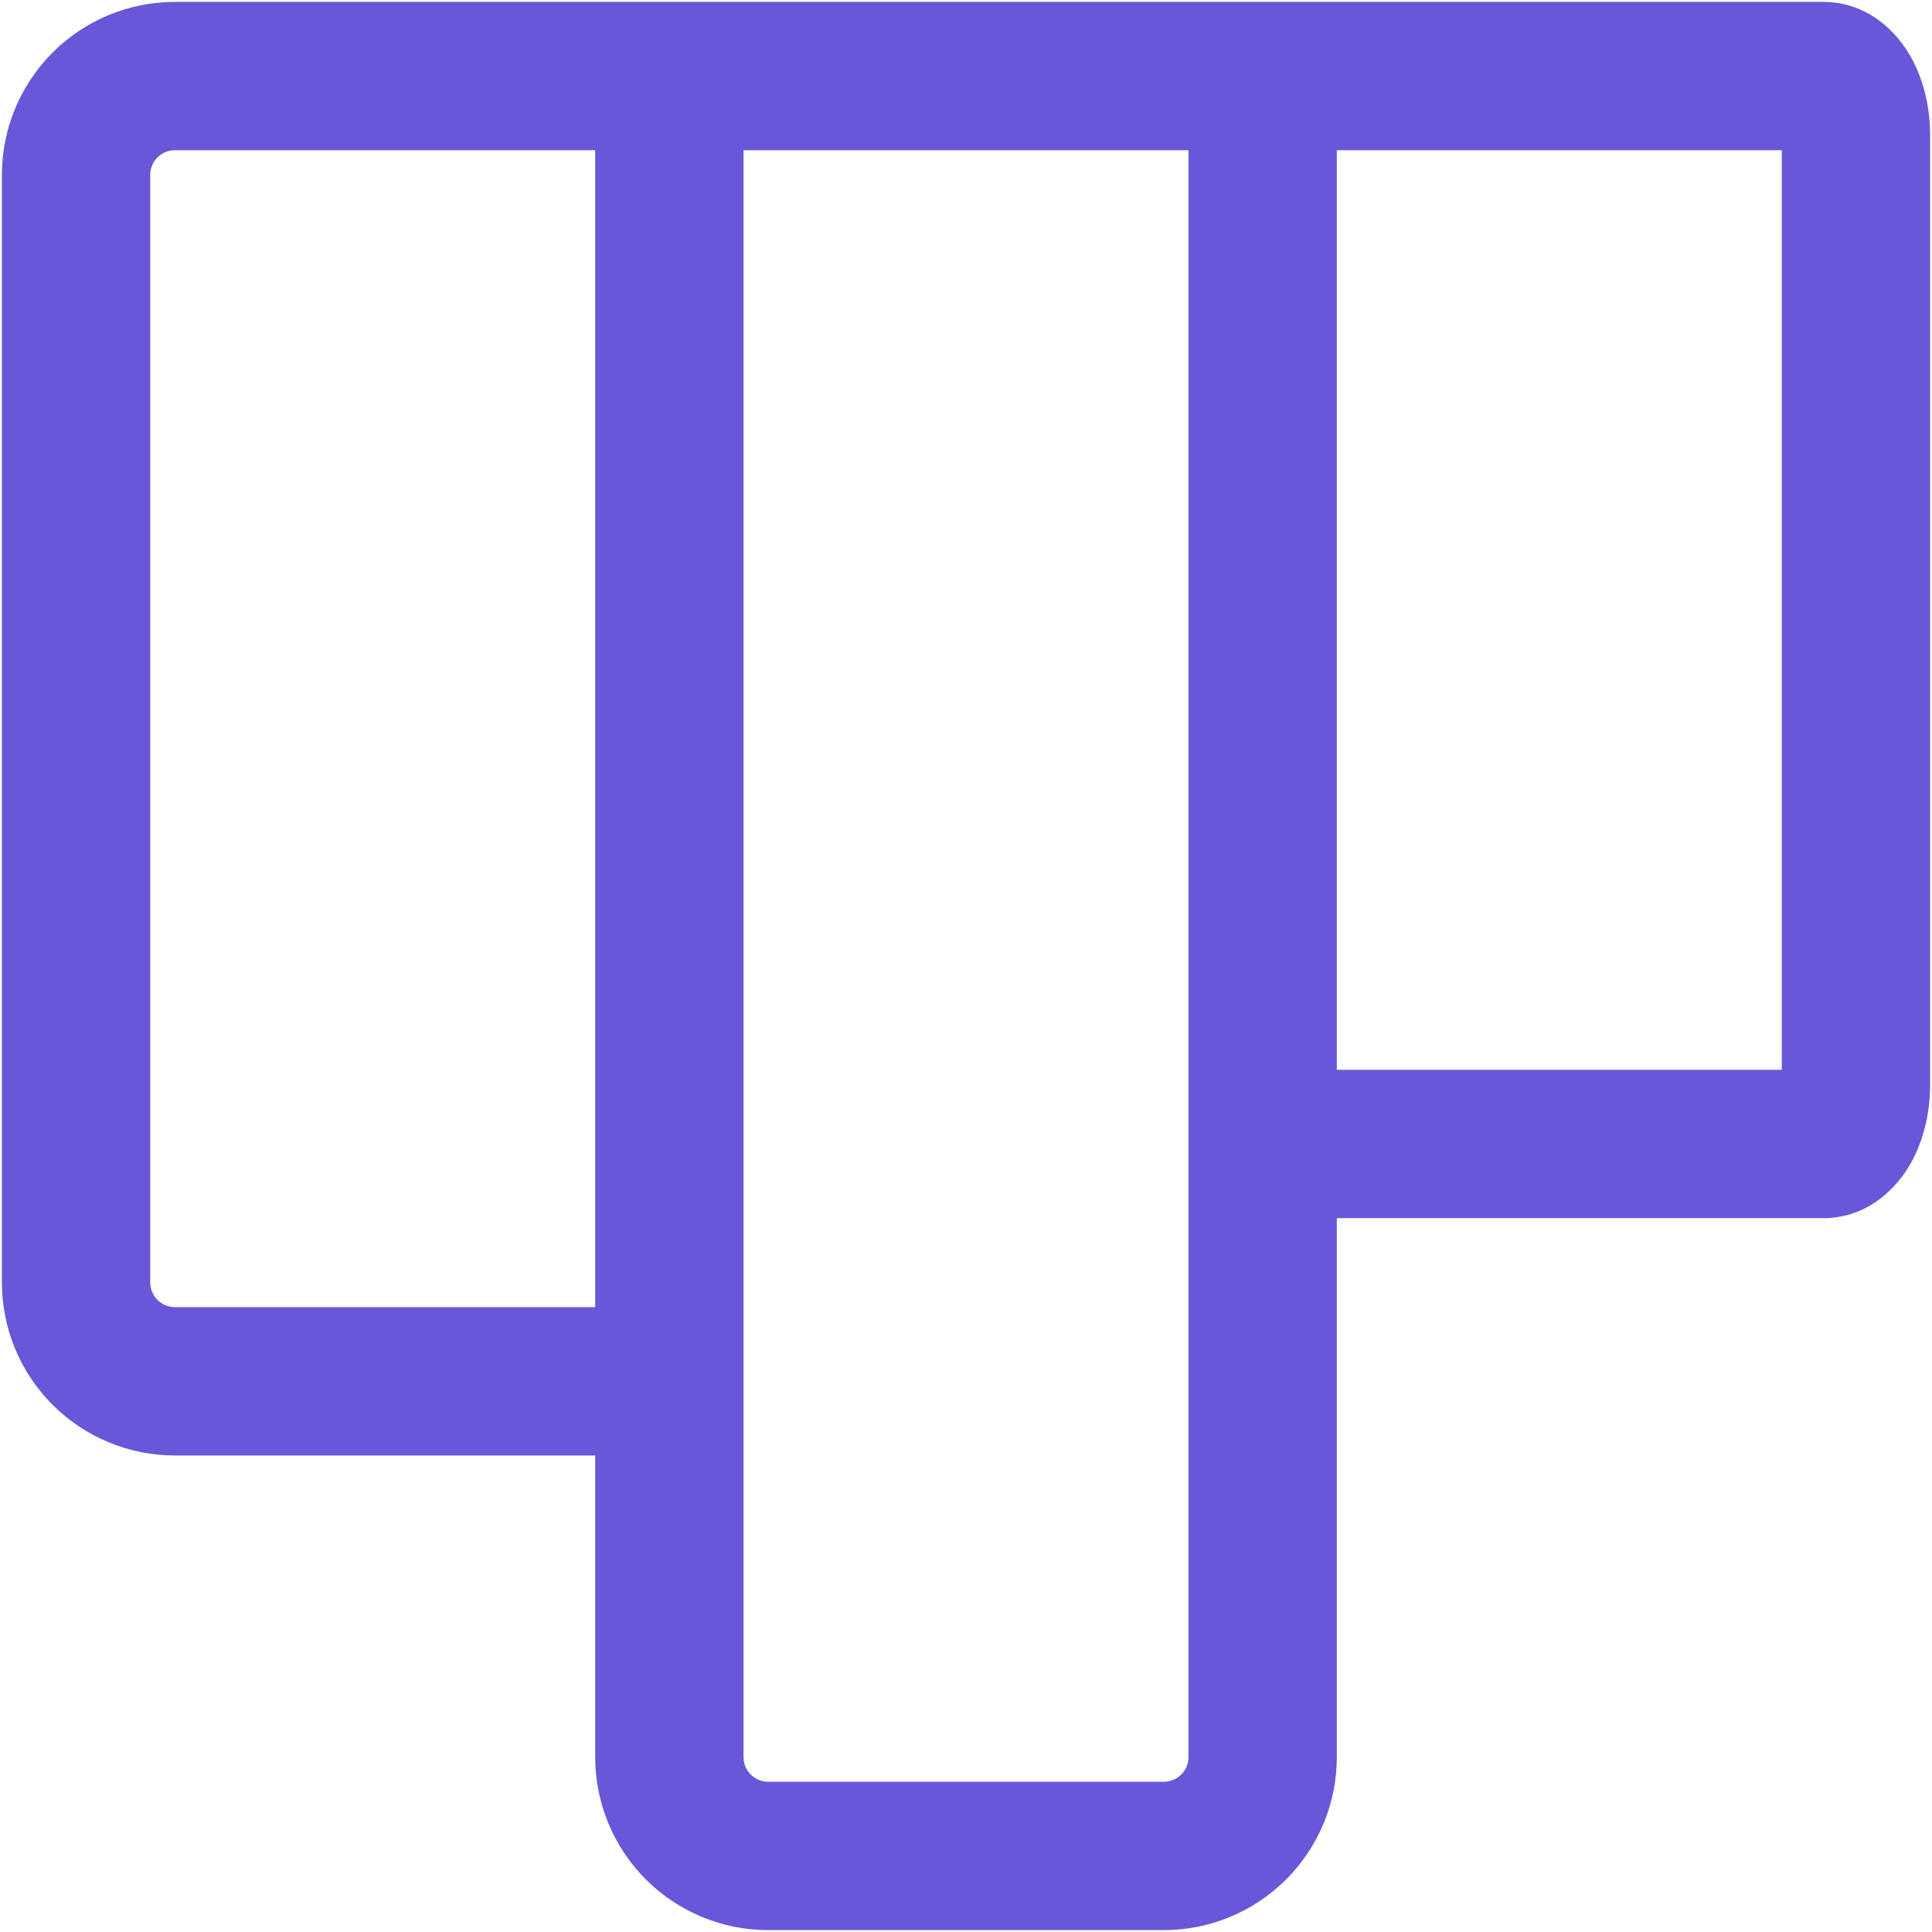
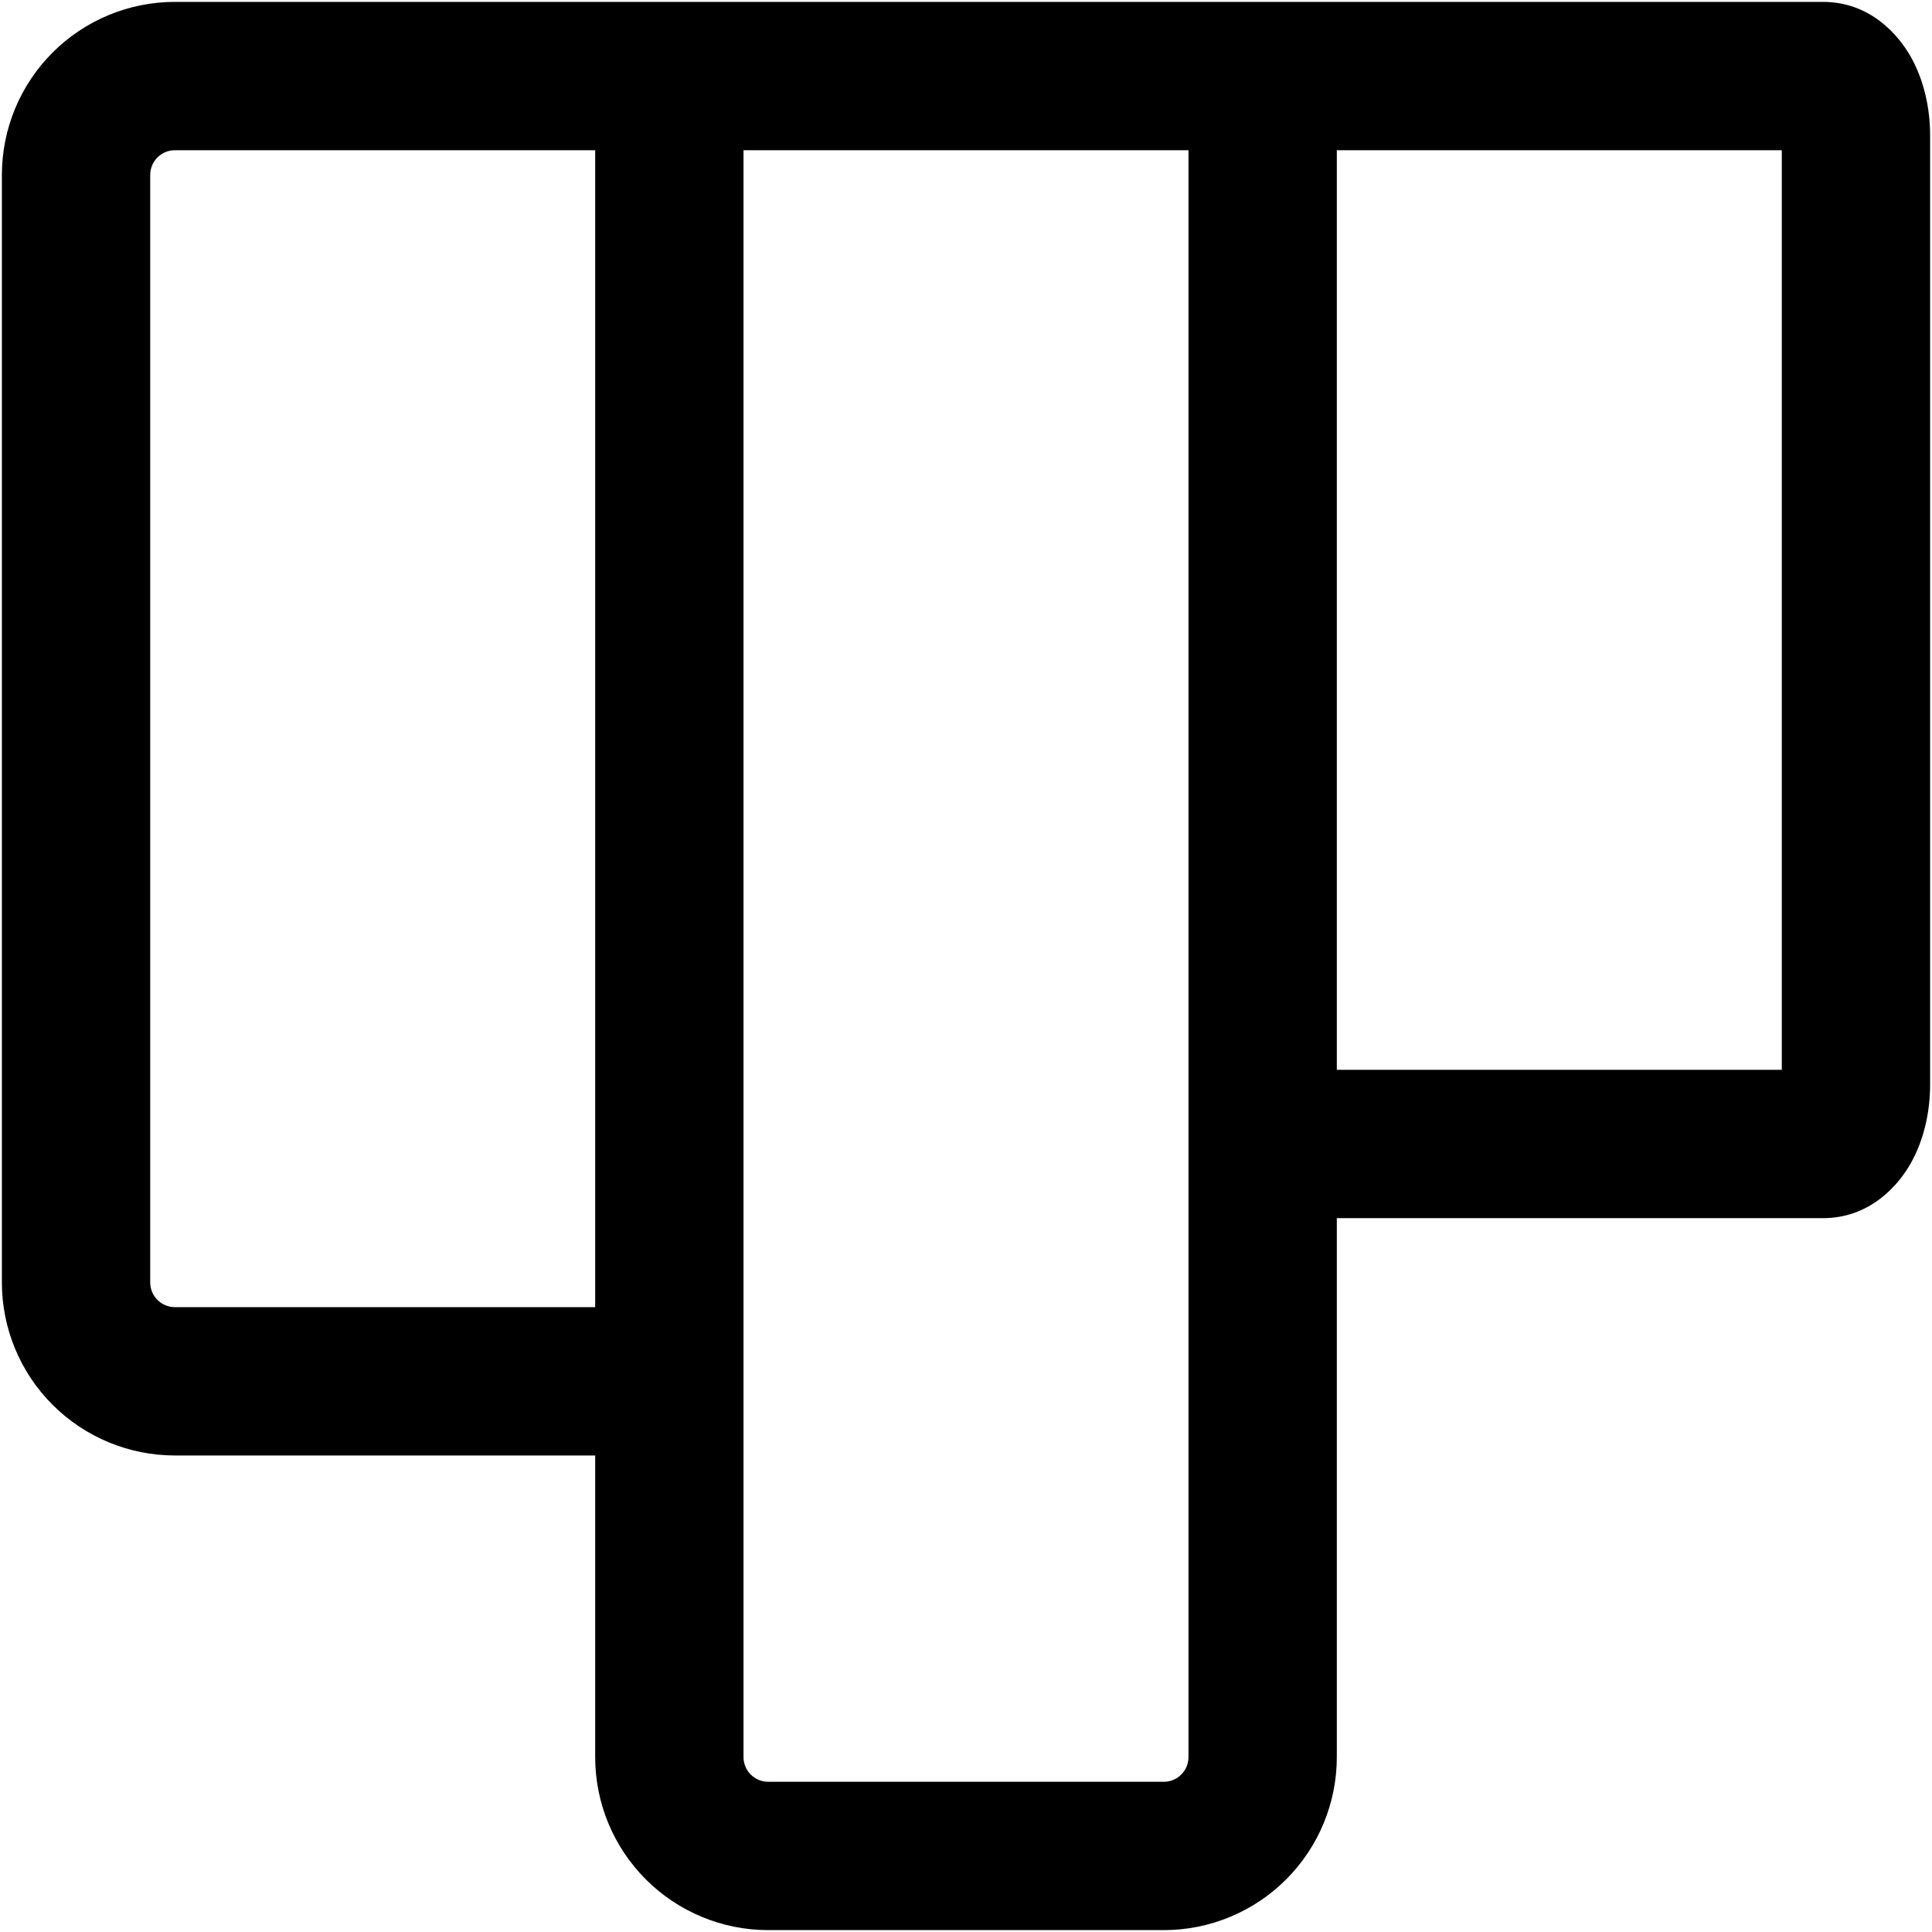
<svg xmlns="http://www.w3.org/2000/svg" width="513" height="513" viewBox="0 0 513 513" fill="none">
-   <path fill-rule="evenodd" clip-rule="evenodd" d="M46.449 39.885C44.708 39.885 43.038 40.576 41.807 41.807C40.576 43.038 39.885 44.708 39.885 46.449V340.52C39.885 342.261 40.576 343.931 41.807 345.162C43.038 346.393 44.708 347.085 46.449 347.085H158.038V39.885H46.449ZM197.423 39.885V466.551C197.423 468.292 198.115 469.962 199.346 471.193C200.577 472.424 202.246 473.115 203.987 473.115H309.013C310.754 473.115 312.423 472.424 313.654 471.193C314.885 469.962 315.577 468.292 315.577 466.551V39.885H197.423ZM354.962 39.885V284.069H473.115V39.885H354.962ZM354.962 323.454H484.056C496.531 323.454 504.099 314.757 507.458 308.711C511.066 302.216 512.5 294.751 512.5 288.008V35.946C512.5 29.203 511.066 21.738 507.458 15.243C504.099 9.197 496.531 0.5 484.056 0.5H46.449C34.262 0.5 22.575 5.341 13.958 13.958C5.341 22.575 0.5 34.262 0.5 46.449V340.52C0.5 352.707 5.341 364.394 13.958 373.011C22.575 381.628 34.262 386.469 46.449 386.469H158.038V466.551C158.038 478.738 162.879 490.425 171.497 499.042C180.114 507.659 191.801 512.5 203.987 512.5H309.013C321.199 512.5 332.886 507.659 341.503 499.042C350.121 490.425 354.962 478.738 354.962 466.551V323.454Z" fill="#6857D9" />
+   <path fill-rule="evenodd" clip-rule="evenodd" d="M46.449 39.885C44.708 39.885 43.038 40.576 41.807 41.807C40.576 43.038 39.885 44.708 39.885 46.449V340.52C39.885 342.261 40.576 343.931 41.807 345.162C43.038 346.393 44.708 347.085 46.449 347.085H158.038V39.885H46.449ZM197.423 39.885V466.551C197.423 468.292 198.115 469.962 199.346 471.193C200.577 472.424 202.246 473.115 203.987 473.115H309.013C310.754 473.115 312.423 472.424 313.654 471.193C314.885 469.962 315.577 468.292 315.577 466.551V39.885H197.423ZM354.962 39.885V284.069H473.115V39.885H354.962ZM354.962 323.454H484.056C496.531 323.454 504.099 314.757 507.458 308.711C511.066 302.216 512.5 294.751 512.5 288.008V35.946C512.5 29.203 511.066 21.738 507.458 15.243C504.099 9.197 496.531 0.5 484.056 0.5H46.449C34.262 0.5 22.575 5.341 13.958 13.958C5.341 22.575 0.5 34.262 0.5 46.449V340.52C0.5 352.707 5.341 364.394 13.958 373.011C22.575 381.628 34.262 386.469 46.449 386.469H158.038V466.551C158.038 478.738 162.879 490.425 171.497 499.042C180.114 507.659 191.801 512.5 203.987 512.5H309.013C321.199 512.5 332.886 507.659 341.503 499.042C350.121 490.425 354.962 478.738 354.962 466.551V323.454Z" fill="currentColor" />
</svg>
